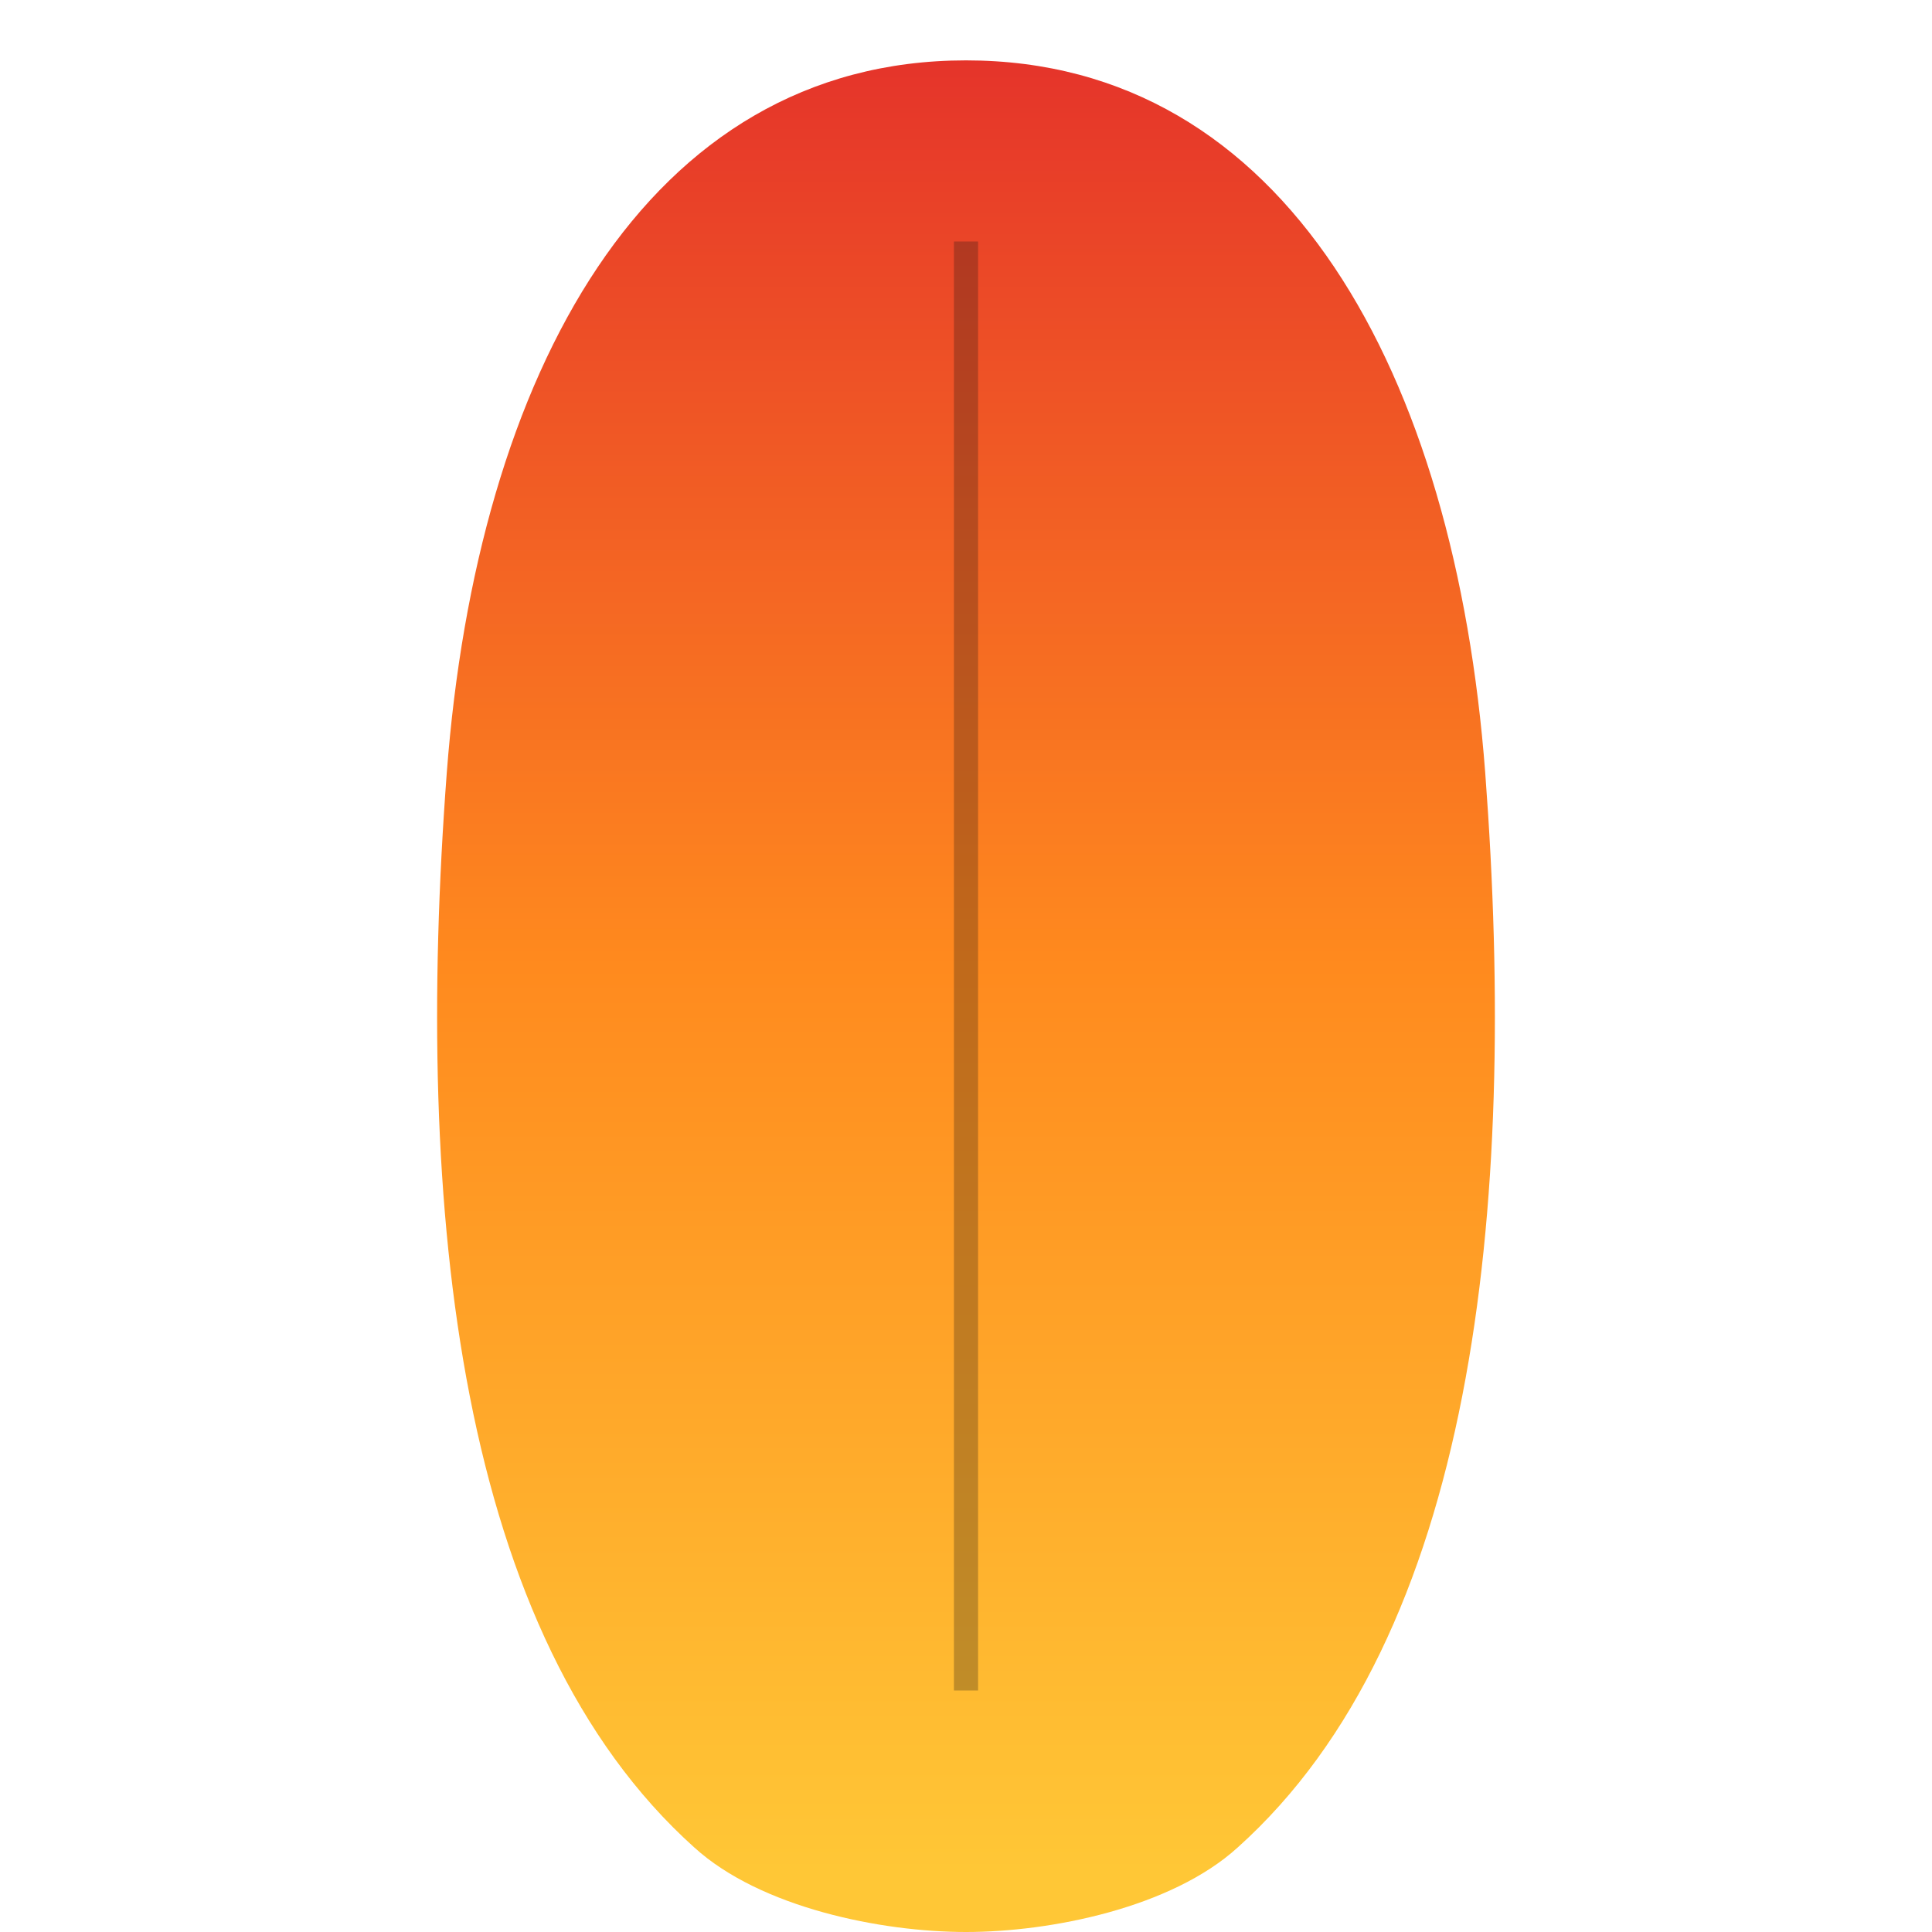
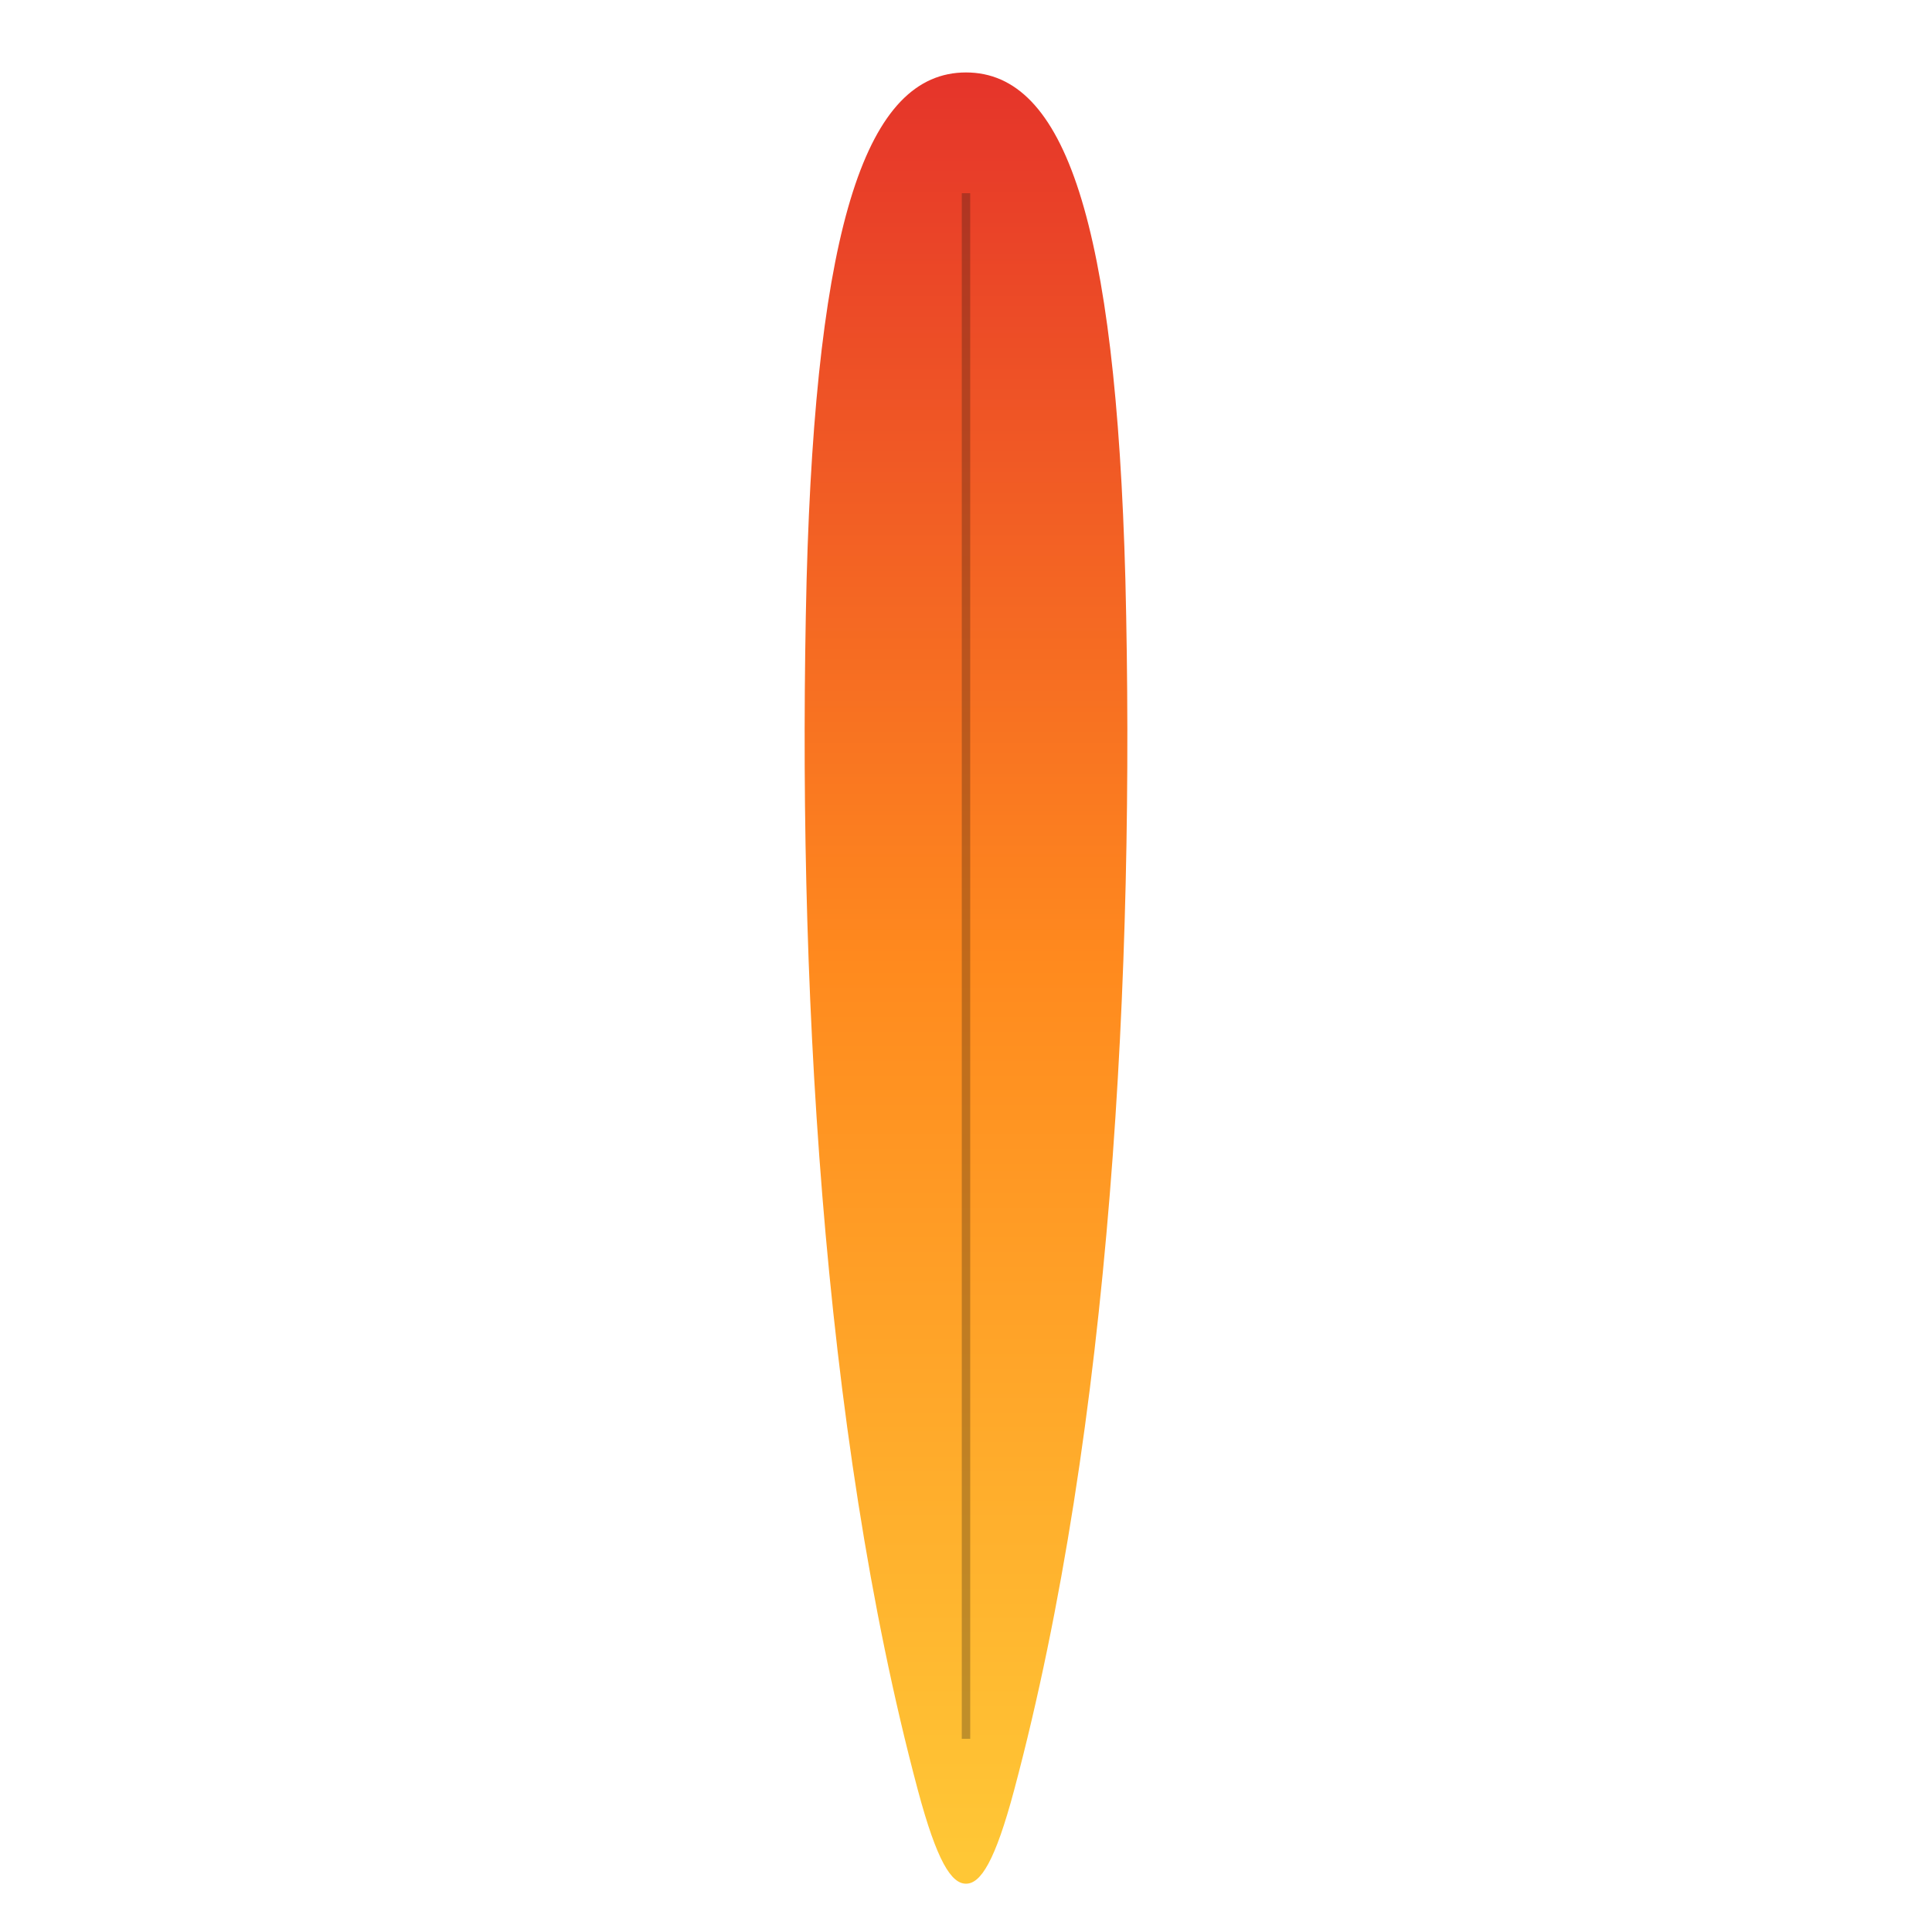
- <svg xmlns="http://www.w3.org/2000/svg" viewBox="0 0 64 64">
+ <svg xmlns="http://www.w3.org/2000/svg" viewBox="-56 0 160 160">
  <defs>
-     <linearGradient id="g" x1="32" y1="62" x2="32" y2="2" gradientUnits="userSpaceOnUse">
+     <linearGradient id="g" x1="24" y1="154" x2="24" y2="6" gradientUnits="userSpaceOnUse">
      <stop offset="0" stop-color="#FFC736" />
      <stop offset="0.5" stop-color="#FF8A1E" />
      <stop offset="1" stop-color="#E5342A" />
    </linearGradient>
  </defs>
-   <path fill="url(#g)" d="M32 2C42.6 2 48.2 12.4 49.2 25.6c1.1 14.6-.4 28.6-8.2 35.6C38.8 63.2 34.8 64 32 64s-6.8-.8-9-2.8c-7.8-7-9.3-21-8.2-35.6C15.8 12.4 21.4 2 32 2Z" />
-   <path fill="none" stroke="#1E1815" stroke-opacity=".28" stroke-width="0.8" d="M32 8v48" />
+   <path fill="url(#g)" d="M24 6C32.2 6 36.4 18.4 37.2 48c.8 32.4-1.2 70.2-9.2 100.2C26.4 154.2 25.2 156 24 156s-2.4-1.8-4-7.8C12 118.2 10 80.4 10.8 48 11.6 18.4 15.8 6 24 6Z" />
+   <path fill="none" stroke="#1E1815" stroke-opacity=".28" stroke-width="0.7" d="M24 16v128" />
</svg>
